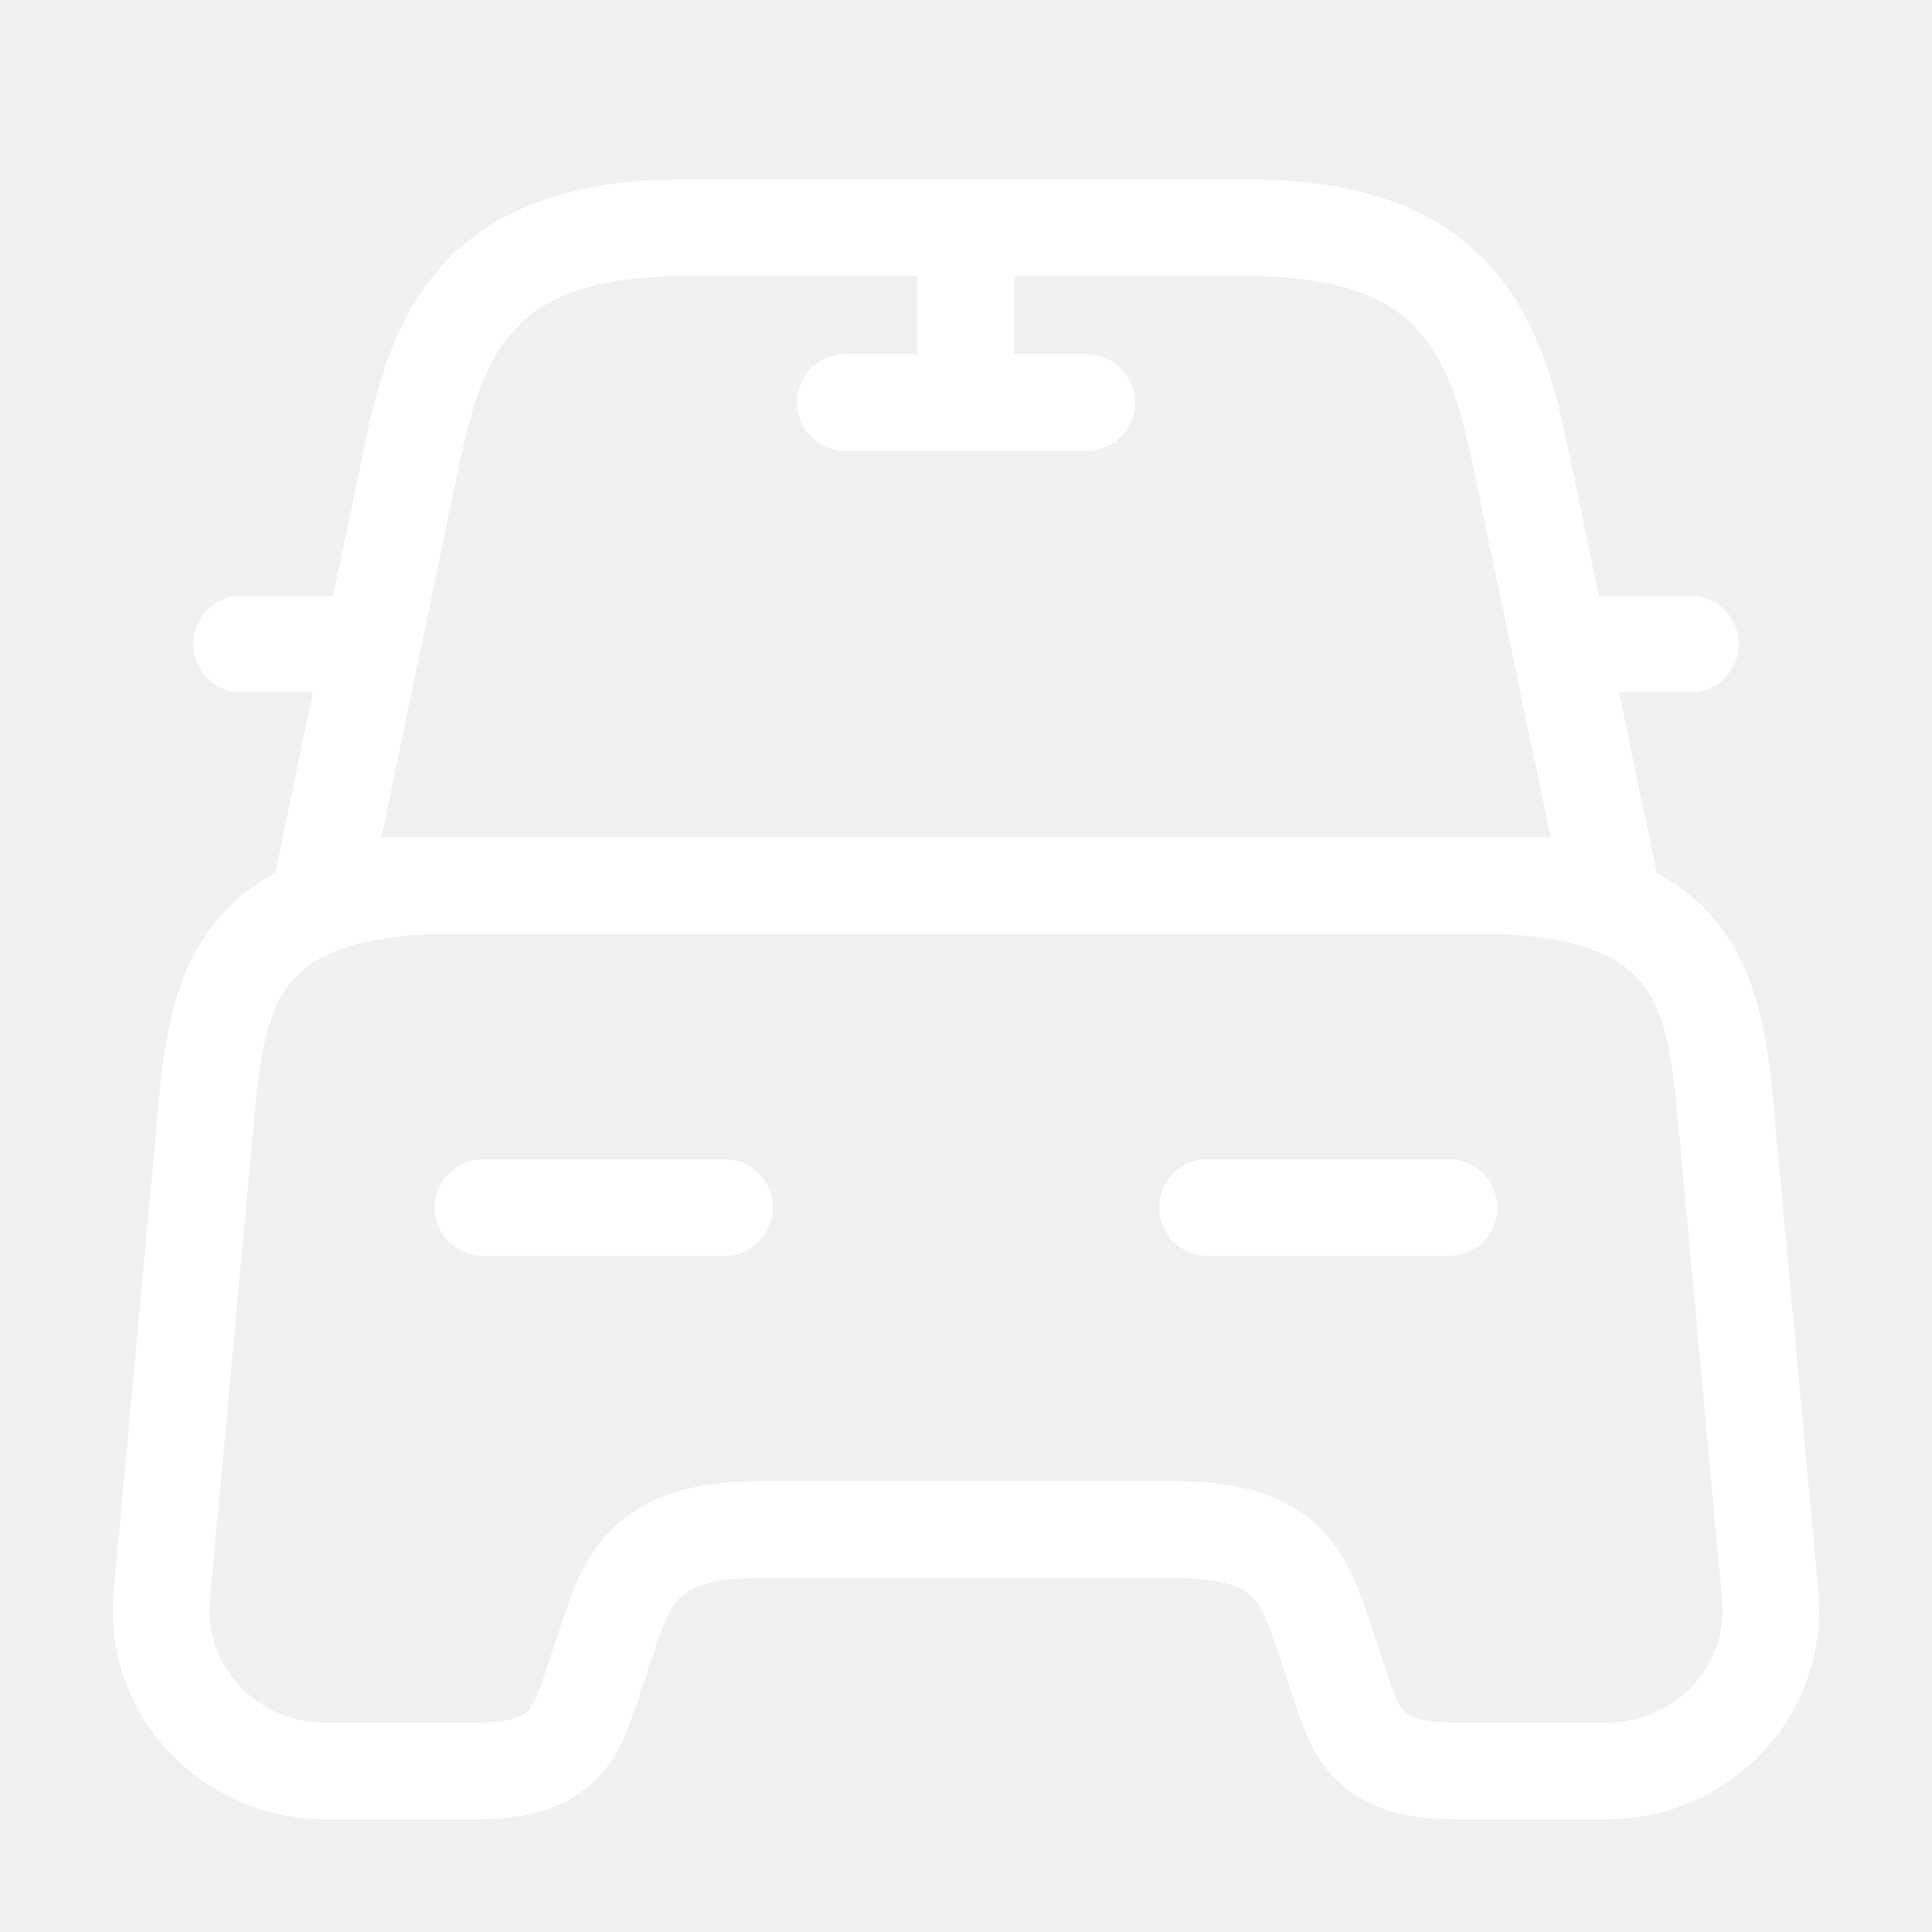
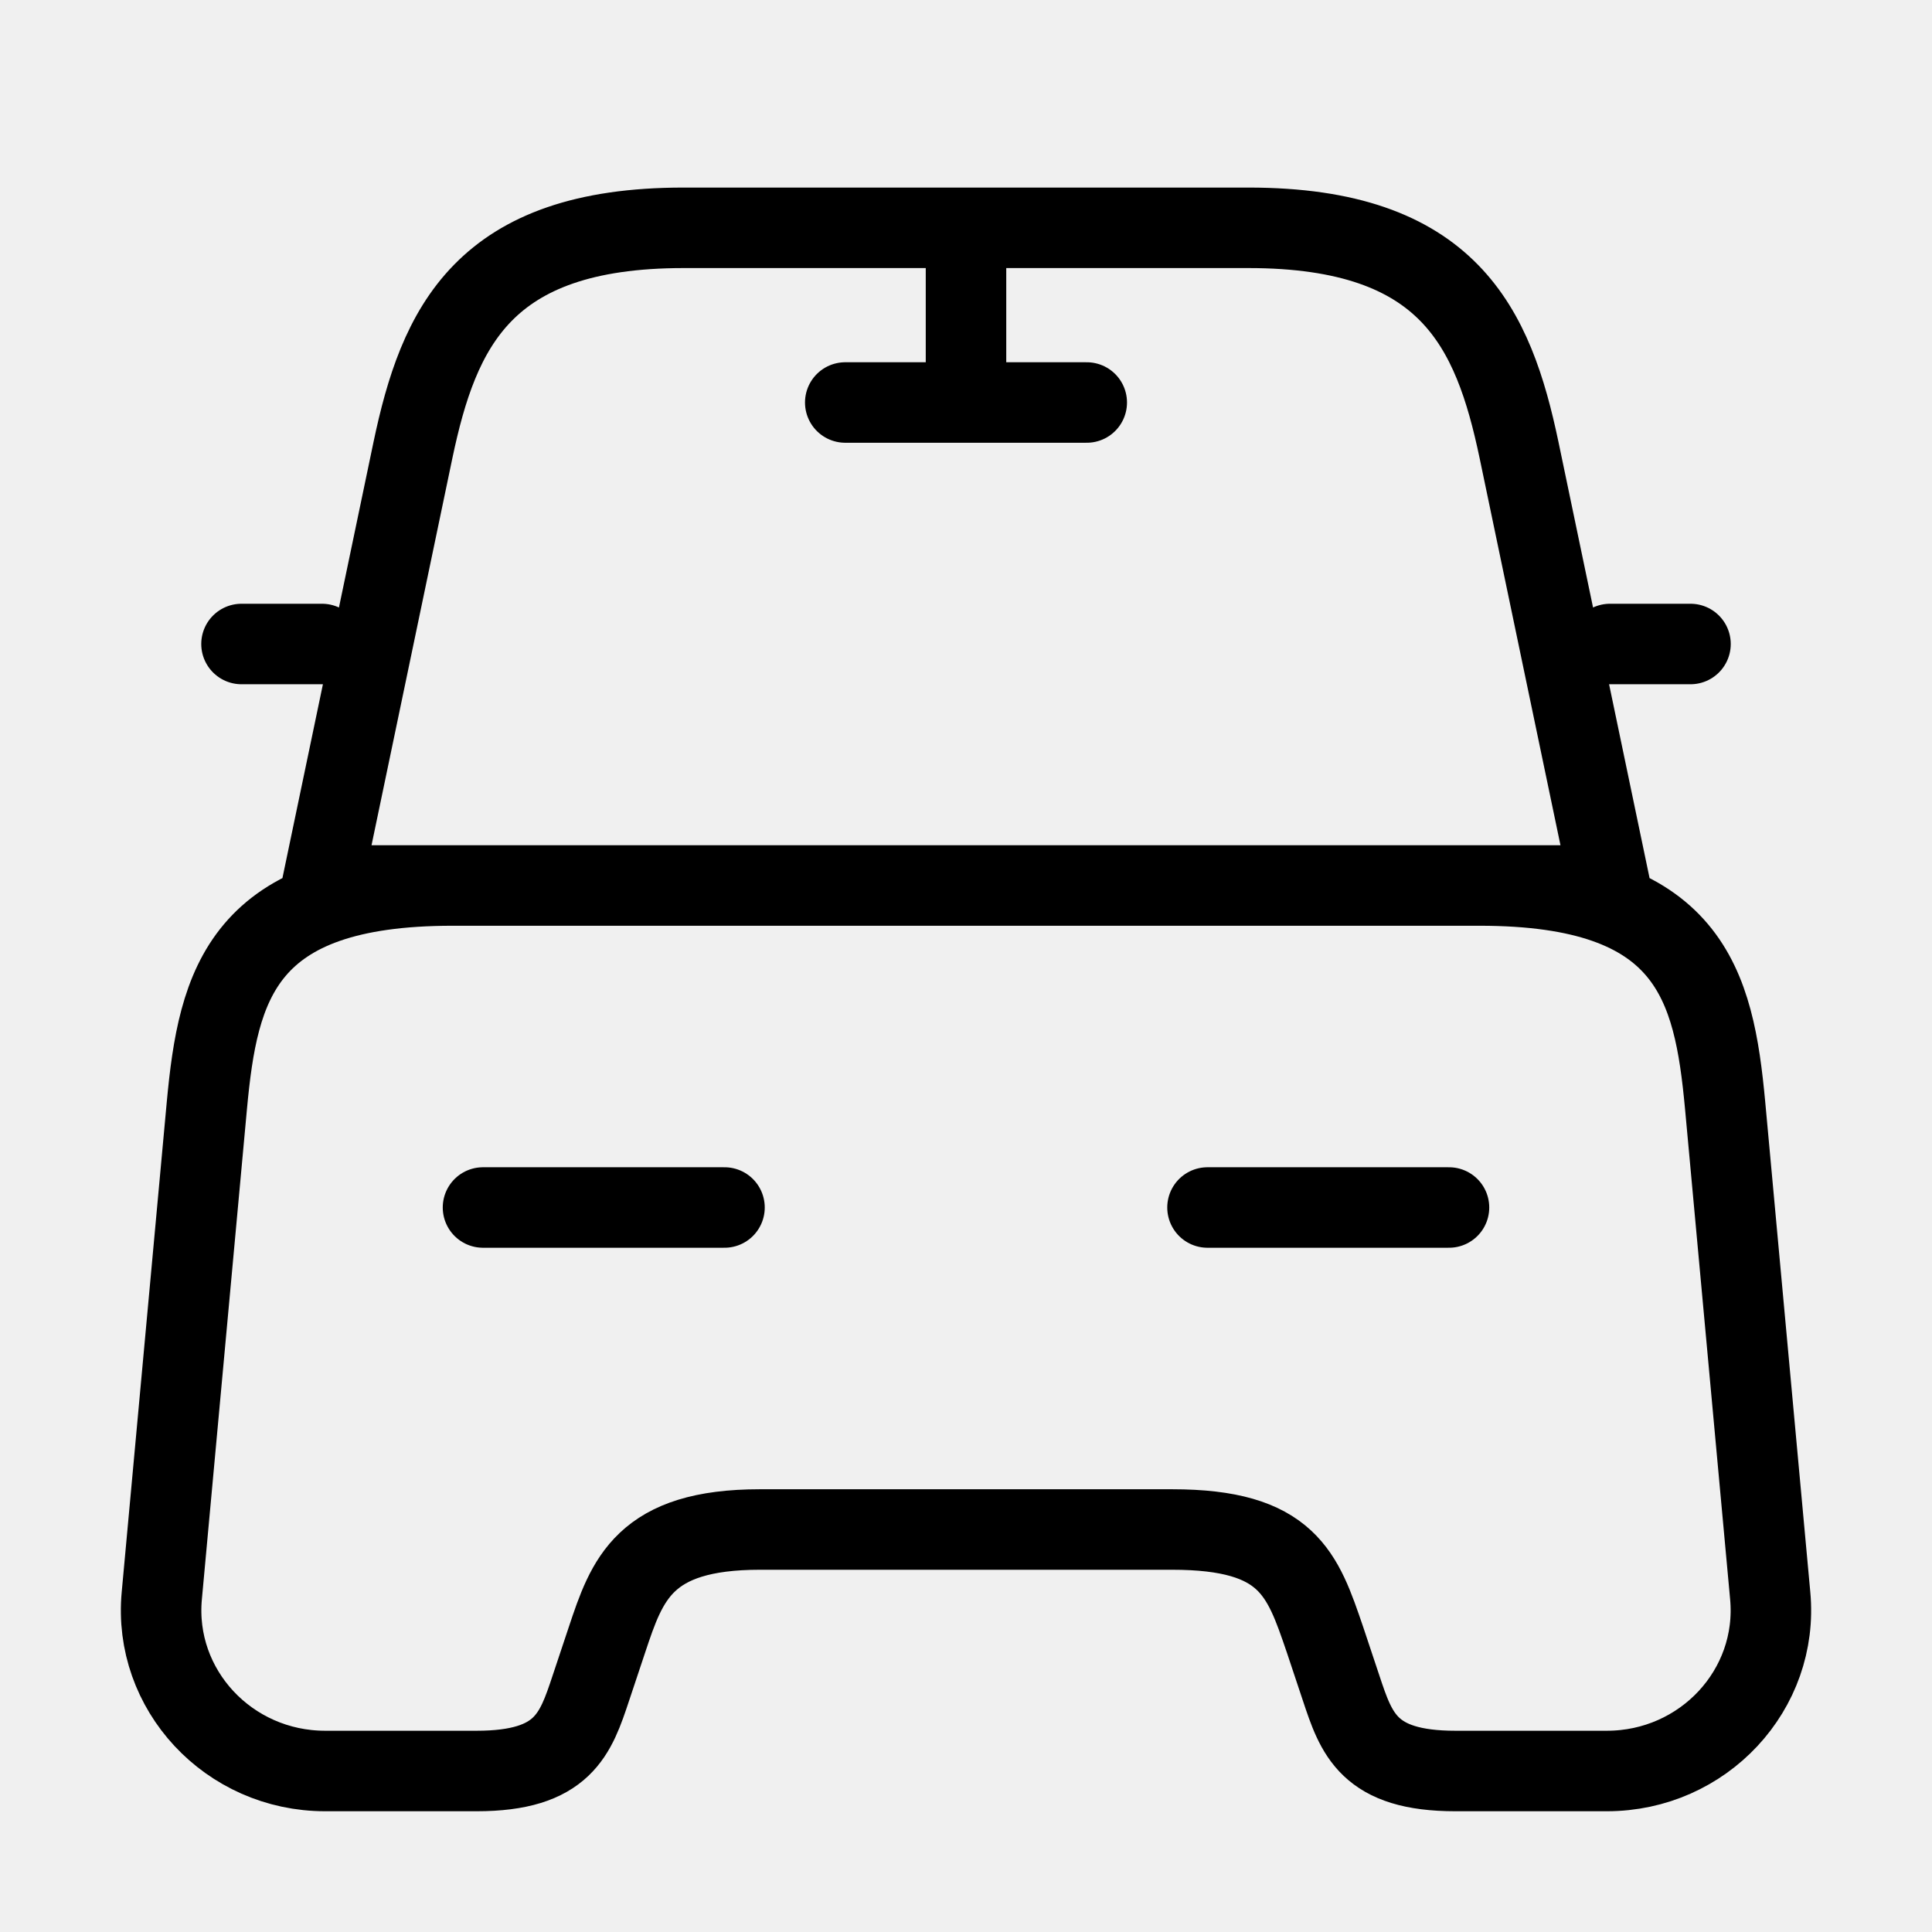
- <svg xmlns="http://www.w3.org/2000/svg" width="20" height="20" fill="none">
-   <path d="M12.925 2.358h-5.85c-2.075 0-2.533 1.034-2.8 2.3l-.942 4.509h13.334l-.942-4.509c-.267-1.266-.725-2.3-2.8-2.3zm5.4 14.159c.092.975-.692 1.816-1.692 1.816h-1.566c-.9 0-1.025-.383-1.184-.858l-.166-.5c-.234-.683-.384-1.142-1.584-1.142H7.867c-1.2 0-1.375.517-1.584 1.142l-.166.5c-.159.475-.284.858-1.184.858H3.367c-1 0-1.784-.841-1.692-1.816l.467-5.075c.116-1.25.358-2.275 2.541-2.275h10.634c2.183 0 2.425 1.025 2.541 2.275l.467 5.075zM3.333 6.667H2.5m15 0h-.833M10 2.5v1.667m-1.25 0h2.5M5 12.5h2.5m5 0H15" stroke="#fff" stroke-linecap="round" stroke-linejoin="round" />
+ <svg xmlns="http://www.w3.org/2000/svg" width="48" height="48" fill="none">
+   <path d="M31.02 5.66H16.98c-4.98 0-6.08 2.48-6.72 5.52L8 22h32l-2.26-10.82C37.1 8.14 36 5.66 31.02 5.66zm12.96 33.98c.22 2.34-1.66 4.36-4.06 4.36h-3.76c-2.16 0-2.46-.92-2.84-2.06l-.4-1.2C32.36 39.1 32 38 29.12 38H18.88c-2.88 0-3.3 1.24-3.8 2.74l-.4 1.2C14.3 43.08 14 44 11.84 44H8.08c-2.4 0-4.28-2.02-4.06-4.36l1.12-12.18c.28-3 .86-5.46 6.1-5.46h25.52c5.24 0 5.82 2.46 6.1 5.46l1.12 12.18zM8 16H6m36 0h-2M24 6v4m-3 0h6M12 30h6m12 0h6" stroke="currentColor" stroke-width="2" stroke-linecap="round" stroke-linejoin="round" />
</svg>
